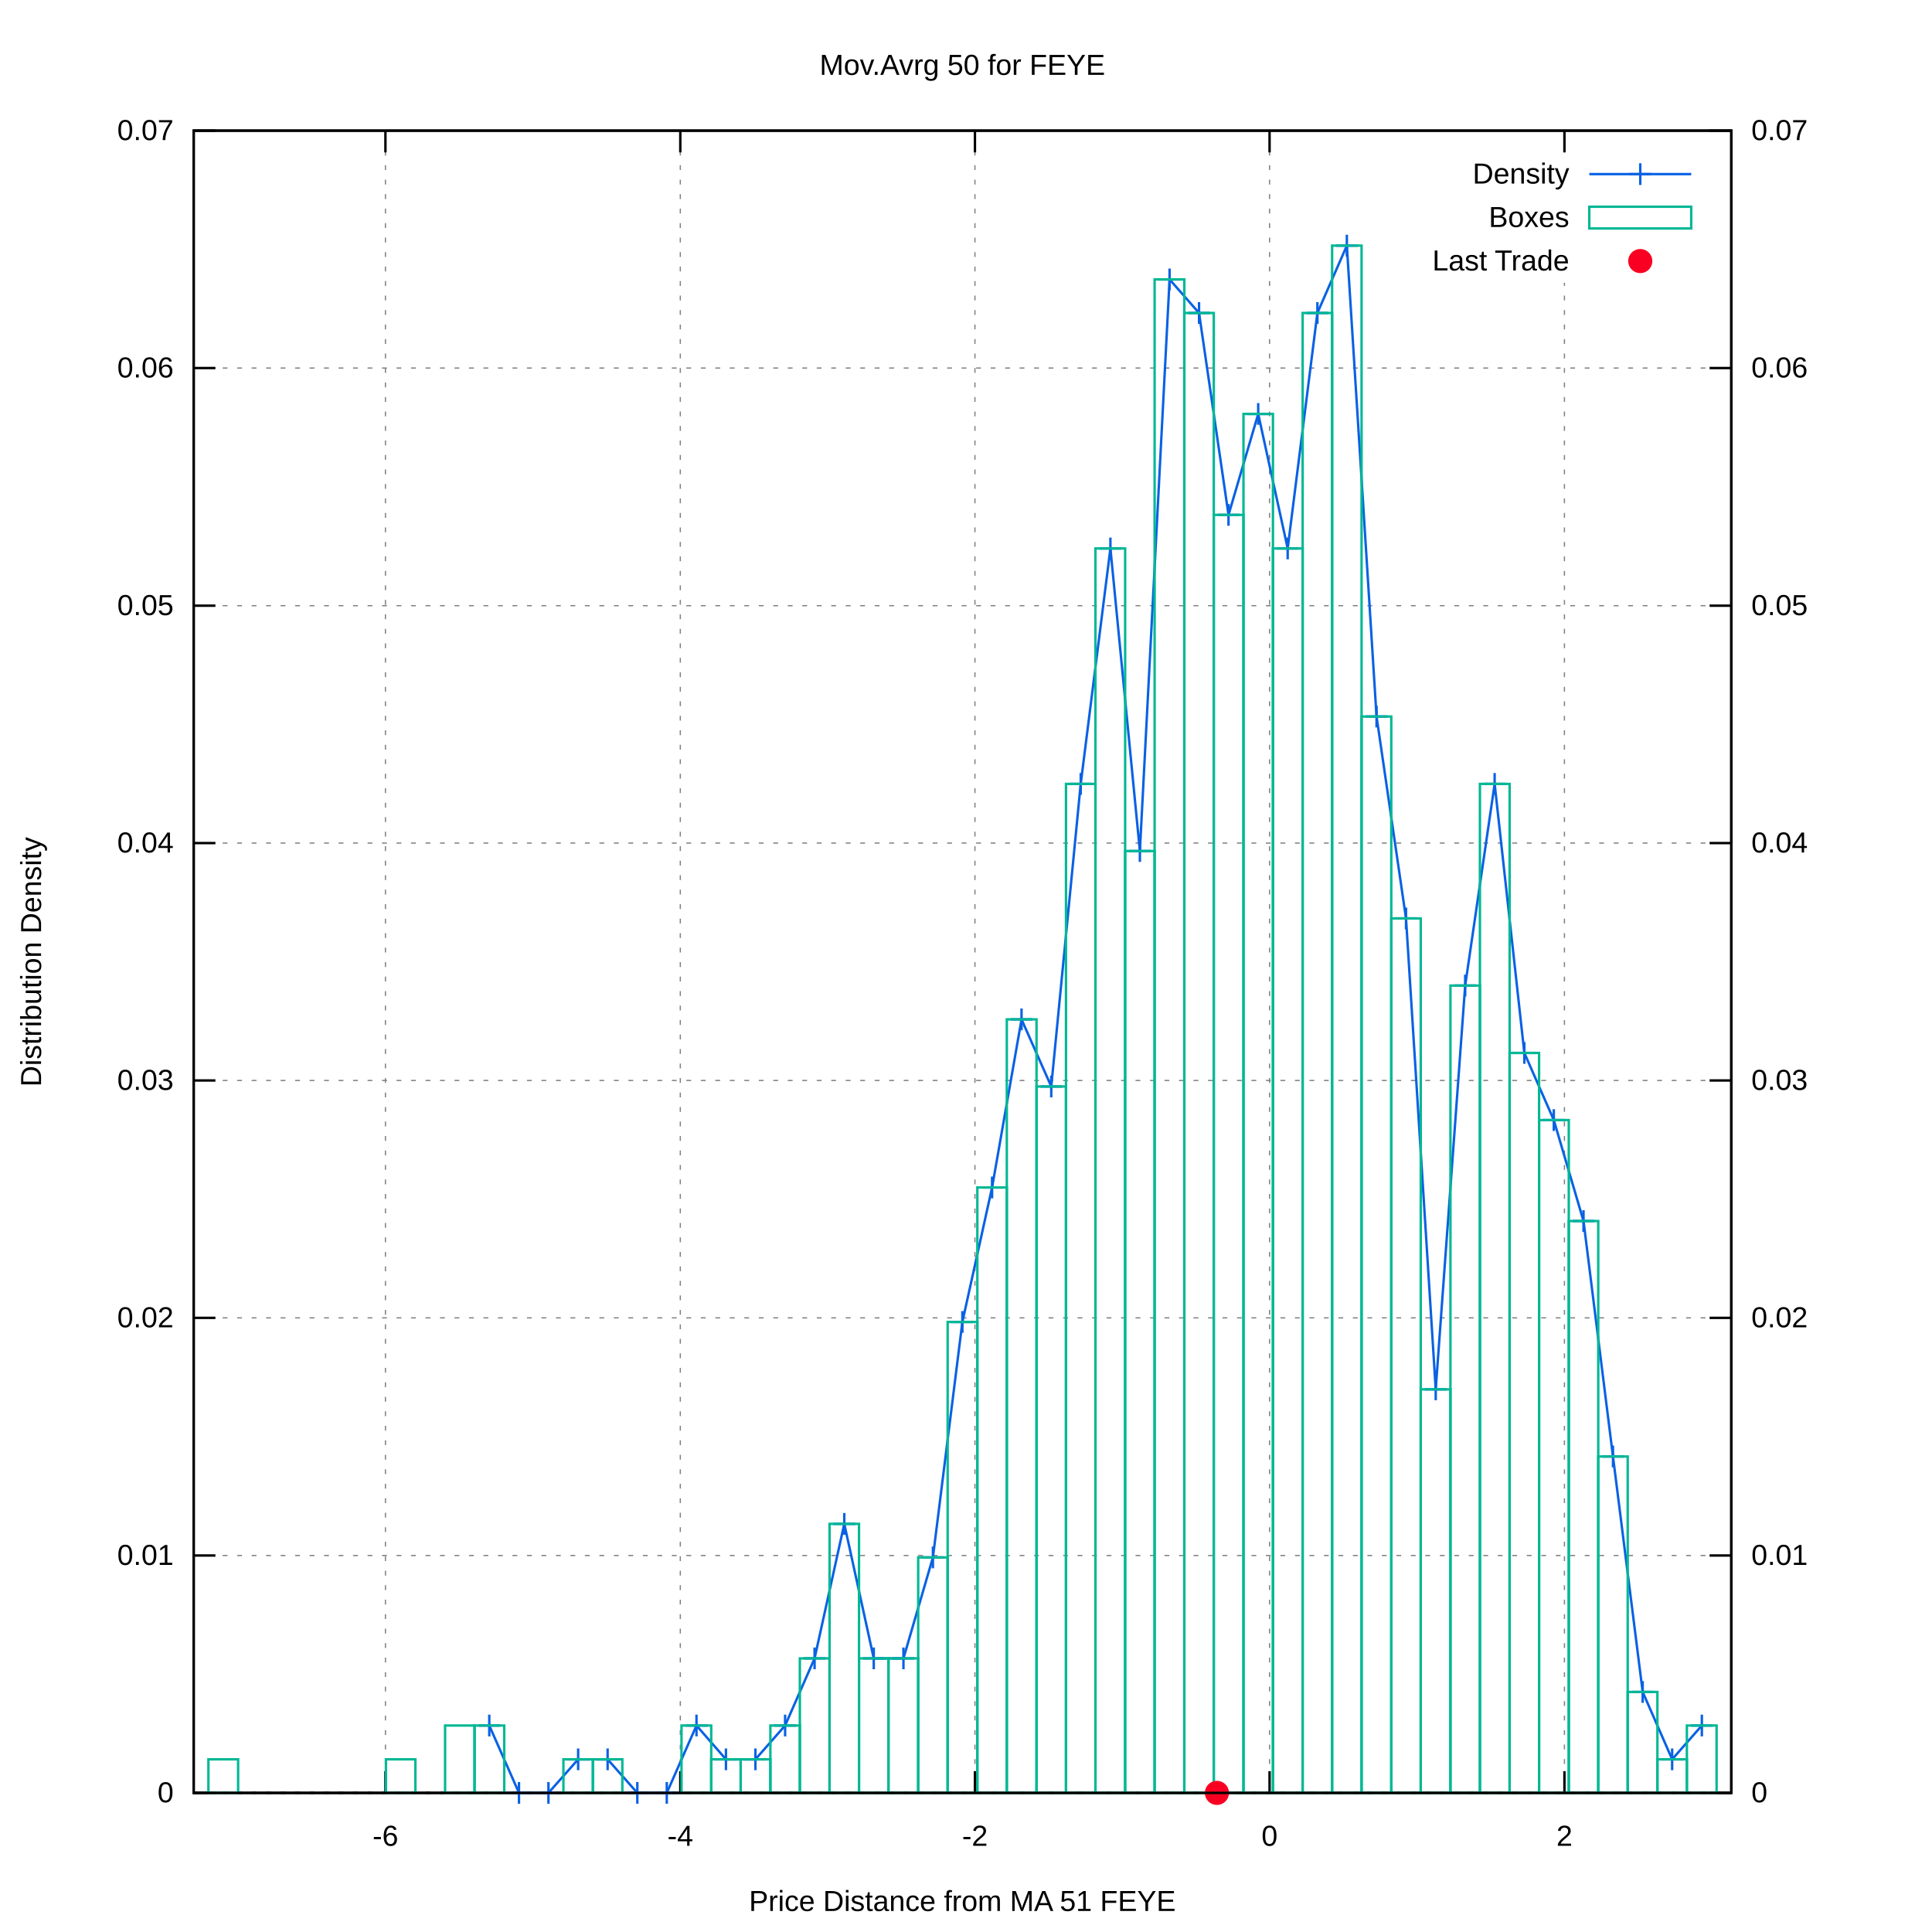
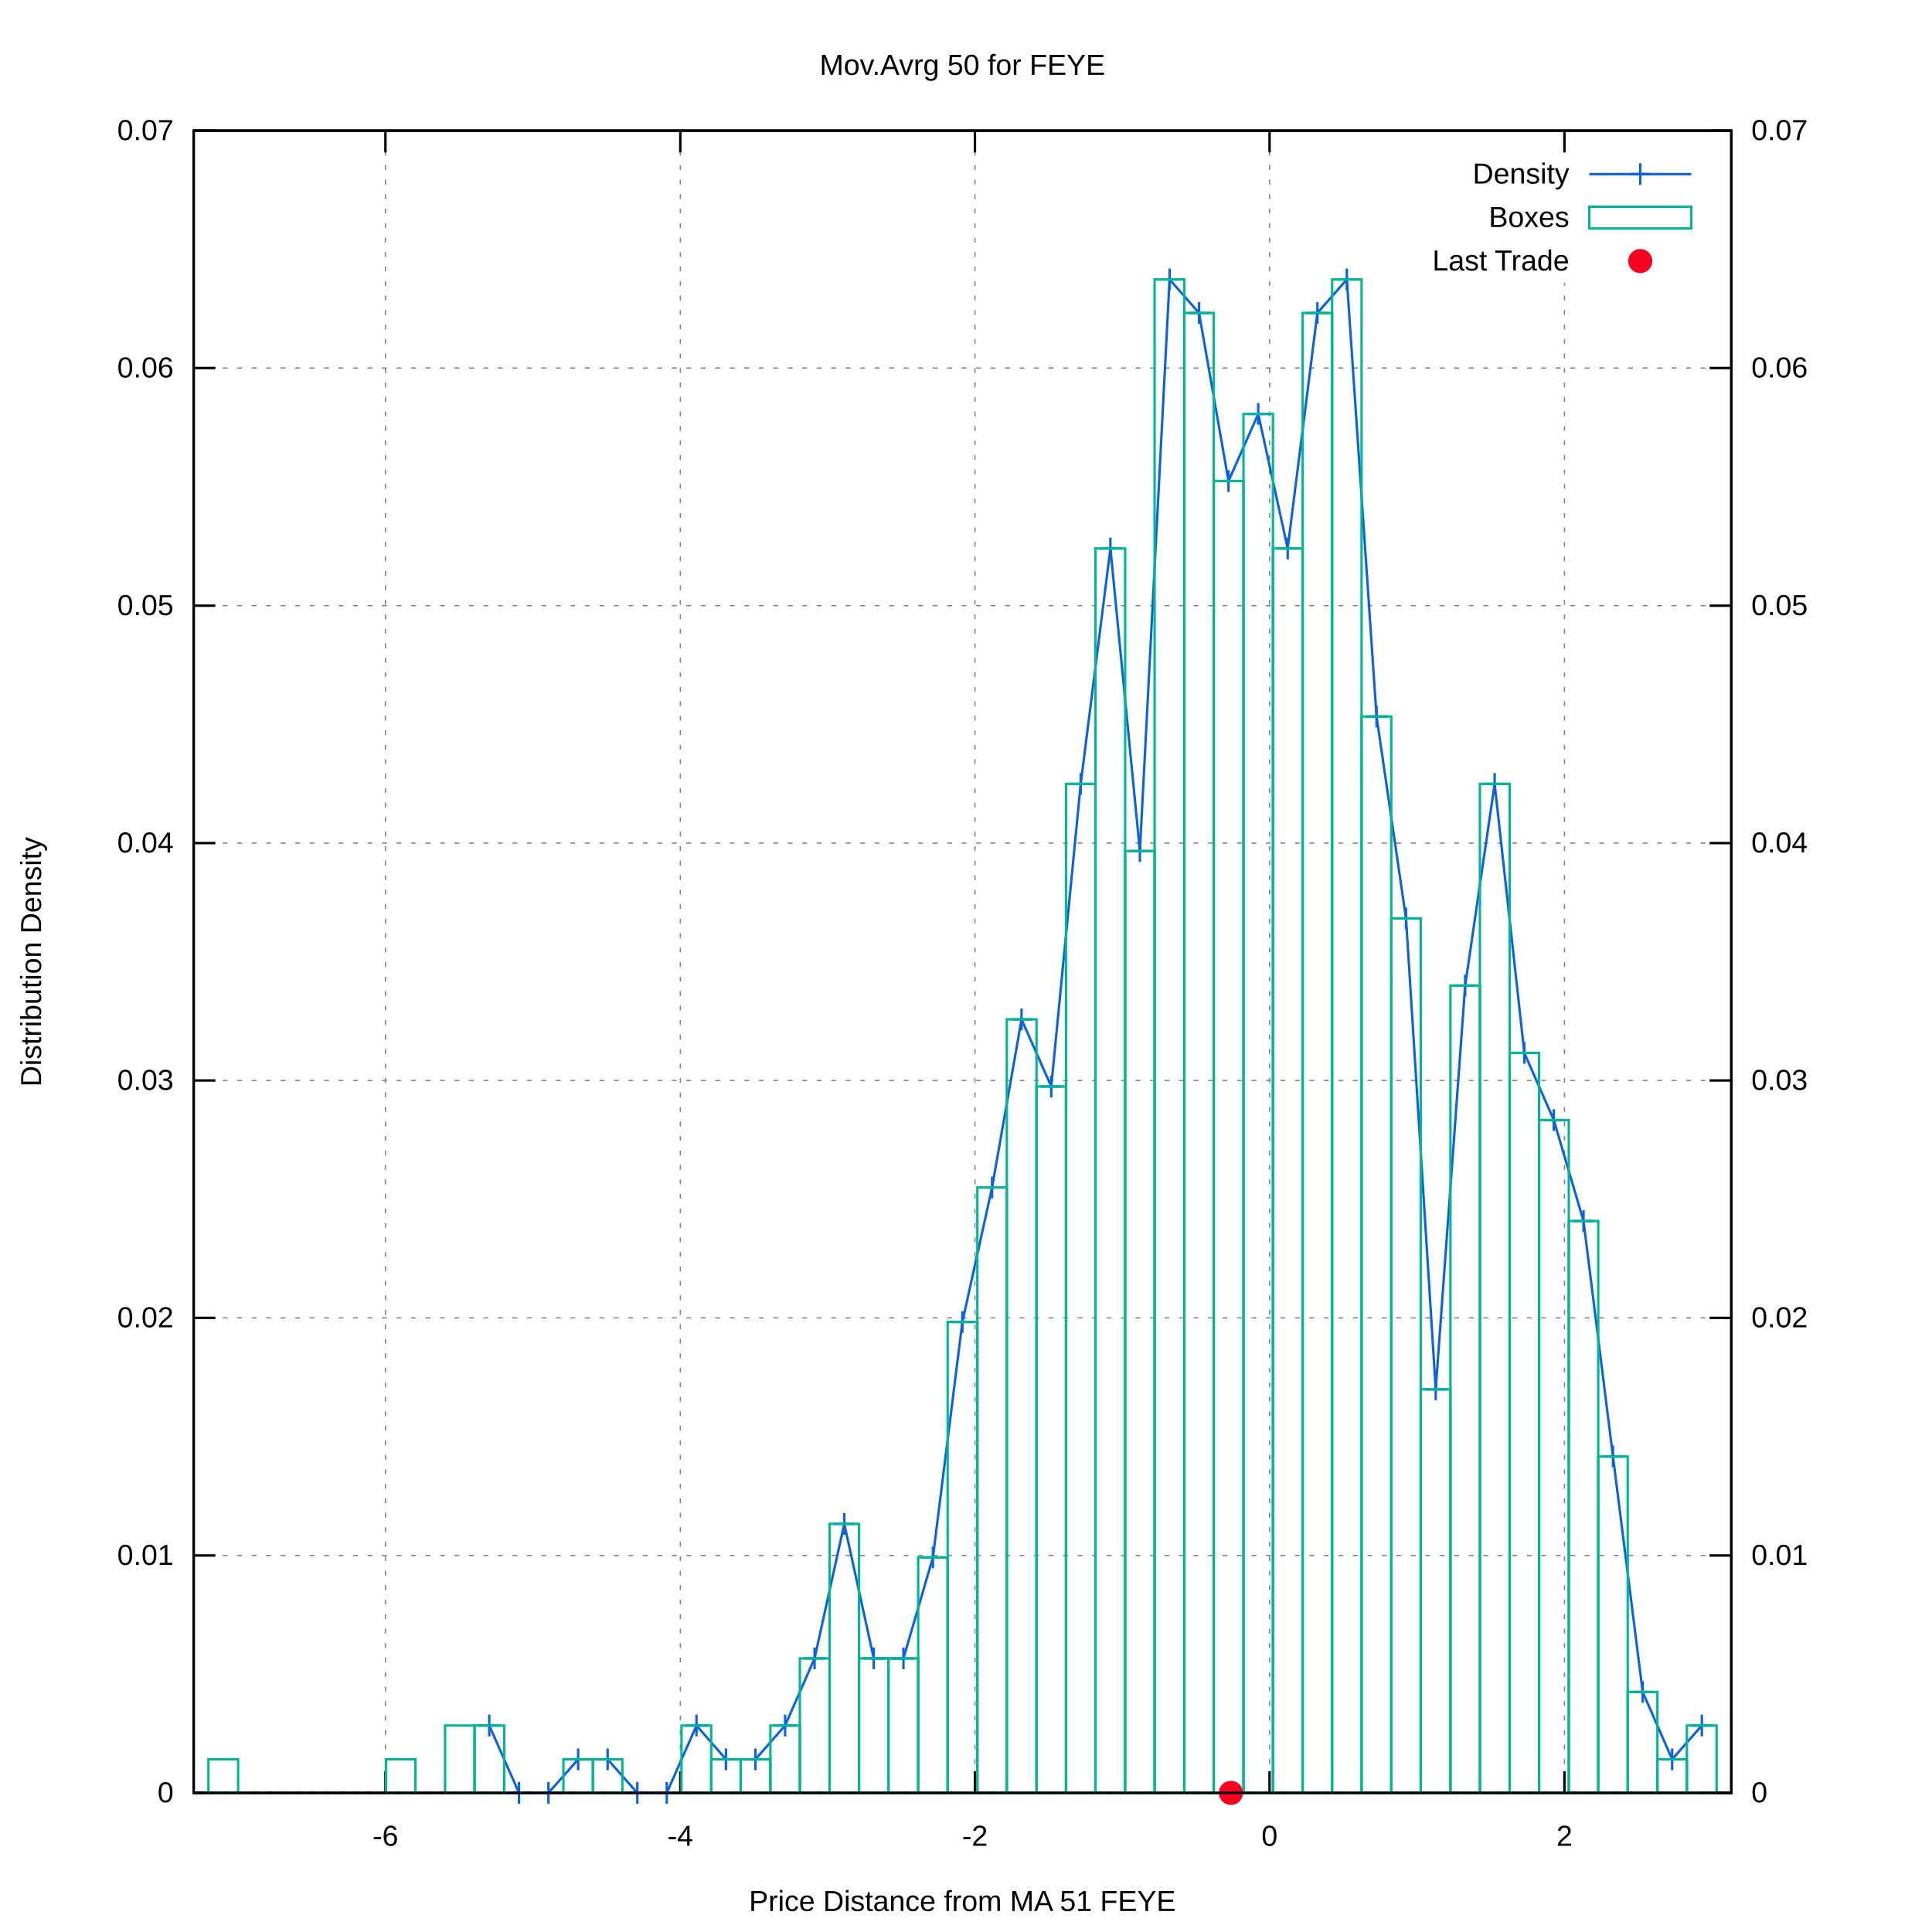
<svg xmlns="http://www.w3.org/2000/svg" xmlns:xlink="http://www.w3.org/1999/xlink" viewBox="0 0 800 800">
  <g id="gnuplot_canvas">
    <rect x="0" y="0" width="800" height="800" fill="#ffffff" />
    <defs>
      <circle id="gpDot" r="0.5" stroke-width="0.5" />
      <path id="gpPt0" stroke-width="0.222" stroke="currentColor" d="M-1,0 h2 M0,-1 v2" />
      <path id="gpPt1" stroke-width="0.222" stroke="currentColor" d="M-1,-1 L1,1 M1,-1 L-1,1" />
      <path id="gpPt2" stroke-width="0.222" stroke="currentColor" d="M-1,0 L1,0 M0,-1 L0,1 M-1,-1 L1,1 M-1,1 L1,-1" />
      <rect id="gpPt3" stroke-width="0.222" stroke="currentColor" x="-1" y="-1" width="2" height="2" />
      <rect id="gpPt4" stroke-width="0.222" stroke="currentColor" fill="currentColor" x="-1" y="-1" width="2" height="2" />
      <circle id="gpPt5" stroke-width="0.222" stroke="currentColor" cx="0" cy="0" r="1" />
      <use xlink:href="#gpPt5" id="gpPt6" fill="currentColor" stroke="none" />
      <path id="gpPt7" stroke-width="0.222" stroke="currentColor" d="M0,-1.33 L-1.33,0.67 L1.33,0.67 z" />
      <use xlink:href="#gpPt7" id="gpPt8" fill="currentColor" stroke="none" />
      <use xlink:href="#gpPt7" id="gpPt9" stroke="currentColor" transform="rotate(180)" />
      <use xlink:href="#gpPt9" id="gpPt10" fill="currentColor" stroke="none" />
      <use xlink:href="#gpPt3" id="gpPt11" stroke="currentColor" transform="rotate(45)" />
      <use xlink:href="#gpPt11" id="gpPt12" fill="currentColor" stroke="none" />
      <path id="gpPt13" stroke-width="0.222" stroke="currentColor" d="M0,1.330 L1.265,0.411 L0.782,-1.067 L-0.782,-1.076 L-1.265,0.411 z" />
      <use xlink:href="#gpPt13" id="gpPt14" fill="currentColor" stroke="none" />
      <filter id="textbox" filterUnits="objectBoundingBox" x="0" y="0" height="1" width="1">
        <feFlood flood-color="#FFFFFF" flood-opacity="1" result="bgnd" />
        <feComposite in="SourceGraphic" in2="bgnd" operator="atop" />
      </filter>
      <filter id="greybox" filterUnits="objectBoundingBox" x="0" y="0" height="1" width="1">
        <feFlood flood-color="lightgrey" flood-opacity="1" result="grey" />
        <feComposite in="SourceGraphic" in2="grey" operator="atop" />
      </filter>
    </defs>
    <g fill="none" color="#FFFFFF" stroke="black" stroke-width="1.00" stroke-linecap="butt" stroke-linejoin="miter">
</g>
    <g fill="none" color="black" stroke="currentColor" stroke-width="1.00" stroke-linecap="butt" stroke-linejoin="miter">
</g>
    <g fill="none" color="black" stroke="black" stroke-width="0.50" stroke-linecap="butt" stroke-linejoin="miter">
</g>
    <g fill="none" color="gray" stroke="currentColor" stroke-width="0.50" stroke-linecap="butt" stroke-linejoin="miter">
      <path stroke="gray" stroke-dasharray="2,4" class="gridline" d="M80.2,742.4 L716.9,742.4  " />
    </g>
    <g fill="none" color="gray" stroke="gray" stroke-width="1.00" stroke-linecap="butt" stroke-linejoin="miter">
</g>
    <g fill="none" color="black" stroke="currentColor" stroke-width="1.00" stroke-linecap="butt" stroke-linejoin="miter">
      <path stroke="black" d="M80.2,742.4 L89.2,742.4  " />
      <g transform="translate(71.9,746.3)" stroke="none" fill="black" font-family="arial" font-size="12.00" text-anchor="end">
        <text>
          <tspan font-family="arial"> 0</tspan>
        </text>
      </g>
    </g>
    <g fill="none" color="black" stroke="currentColor" stroke-width="1.00" stroke-linecap="butt" stroke-linejoin="miter">
</g>
    <g fill="none" color="black" stroke="black" stroke-width="0.50" stroke-linecap="butt" stroke-linejoin="miter">
</g>
    <g fill="none" color="gray" stroke="currentColor" stroke-width="0.50" stroke-linecap="butt" stroke-linejoin="miter">
      <path stroke="gray" stroke-dasharray="2,4" class="gridline" d="M80.2,644.1 L716.9,644.1  " />
    </g>
    <g fill="none" color="gray" stroke="gray" stroke-width="1.00" stroke-linecap="butt" stroke-linejoin="miter">
</g>
    <g fill="none" color="black" stroke="currentColor" stroke-width="1.00" stroke-linecap="butt" stroke-linejoin="miter">
      <path stroke="black" d="M80.2,644.1 L89.2,644.1  " />
      <g transform="translate(71.9,648.0)" stroke="none" fill="black" font-family="arial" font-size="12.00" text-anchor="end">
        <text>
          <tspan font-family="arial"> 0.01</tspan>
        </text>
      </g>
    </g>
    <g fill="none" color="black" stroke="currentColor" stroke-width="1.00" stroke-linecap="butt" stroke-linejoin="miter">
</g>
    <g fill="none" color="black" stroke="black" stroke-width="0.50" stroke-linecap="butt" stroke-linejoin="miter">
</g>
    <g fill="none" color="gray" stroke="currentColor" stroke-width="0.50" stroke-linecap="butt" stroke-linejoin="miter">
      <path stroke="gray" stroke-dasharray="2,4" class="gridline" d="M80.2,545.7 L716.9,545.7  " />
    </g>
    <g fill="none" color="gray" stroke="gray" stroke-width="1.00" stroke-linecap="butt" stroke-linejoin="miter">
</g>
    <g fill="none" color="black" stroke="currentColor" stroke-width="1.00" stroke-linecap="butt" stroke-linejoin="miter">
      <path stroke="black" d="M80.2,545.7 L89.2,545.7  " />
      <g transform="translate(71.9,549.6)" stroke="none" fill="black" font-family="arial" font-size="12.00" text-anchor="end">
        <text>
          <tspan font-family="arial"> 0.02</tspan>
        </text>
      </g>
    </g>
    <g fill="none" color="black" stroke="currentColor" stroke-width="1.00" stroke-linecap="butt" stroke-linejoin="miter">
</g>
    <g fill="none" color="black" stroke="black" stroke-width="0.50" stroke-linecap="butt" stroke-linejoin="miter">
</g>
    <g fill="none" color="gray" stroke="currentColor" stroke-width="0.50" stroke-linecap="butt" stroke-linejoin="miter">
      <path stroke="gray" stroke-dasharray="2,4" class="gridline" d="M80.2,447.4 L716.9,447.4  " />
    </g>
    <g fill="none" color="gray" stroke="gray" stroke-width="1.00" stroke-linecap="butt" stroke-linejoin="miter">
</g>
    <g fill="none" color="black" stroke="currentColor" stroke-width="1.00" stroke-linecap="butt" stroke-linejoin="miter">
      <path stroke="black" d="M80.2,447.4 L89.2,447.4  " />
      <g transform="translate(71.9,451.3)" stroke="none" fill="black" font-family="arial" font-size="12.00" text-anchor="end">
        <text>
          <tspan font-family="arial"> 0.03</tspan>
        </text>
      </g>
    </g>
    <g fill="none" color="black" stroke="currentColor" stroke-width="1.00" stroke-linecap="butt" stroke-linejoin="miter">
</g>
    <g fill="none" color="black" stroke="black" stroke-width="0.50" stroke-linecap="butt" stroke-linejoin="miter">
</g>
    <g fill="none" color="gray" stroke="currentColor" stroke-width="0.50" stroke-linecap="butt" stroke-linejoin="miter">
      <path stroke="gray" stroke-dasharray="2,4" class="gridline" d="M80.2,349.1 L716.9,349.1  " />
    </g>
    <g fill="none" color="gray" stroke="gray" stroke-width="1.00" stroke-linecap="butt" stroke-linejoin="miter">
</g>
    <g fill="none" color="black" stroke="currentColor" stroke-width="1.00" stroke-linecap="butt" stroke-linejoin="miter">
      <path stroke="black" d="M80.2,349.1 L89.2,349.1  " />
      <g transform="translate(71.9,353.0)" stroke="none" fill="black" font-family="arial" font-size="12.00" text-anchor="end">
        <text>
          <tspan font-family="arial"> 0.04</tspan>
        </text>
      </g>
    </g>
    <g fill="none" color="black" stroke="currentColor" stroke-width="1.00" stroke-linecap="butt" stroke-linejoin="miter">
</g>
    <g fill="none" color="black" stroke="black" stroke-width="0.50" stroke-linecap="butt" stroke-linejoin="miter">
</g>
    <g fill="none" color="gray" stroke="currentColor" stroke-width="0.50" stroke-linecap="butt" stroke-linejoin="miter">
      <path stroke="gray" stroke-dasharray="2,4" class="gridline" d="M80.2,250.8 L716.9,250.8  " />
    </g>
    <g fill="none" color="gray" stroke="gray" stroke-width="1.00" stroke-linecap="butt" stroke-linejoin="miter">
</g>
    <g fill="none" color="black" stroke="currentColor" stroke-width="1.00" stroke-linecap="butt" stroke-linejoin="miter">
      <path stroke="black" d="M80.2,250.8 L89.2,250.8  " />
      <g transform="translate(71.9,254.7)" stroke="none" fill="black" font-family="arial" font-size="12.00" text-anchor="end">
        <text>
          <tspan font-family="arial"> 0.05</tspan>
        </text>
      </g>
    </g>
    <g fill="none" color="black" stroke="currentColor" stroke-width="1.00" stroke-linecap="butt" stroke-linejoin="miter">
</g>
    <g fill="none" color="black" stroke="black" stroke-width="0.50" stroke-linecap="butt" stroke-linejoin="miter">
</g>
    <g fill="none" color="gray" stroke="currentColor" stroke-width="0.50" stroke-linecap="butt" stroke-linejoin="miter">
      <path stroke="gray" stroke-dasharray="2,4" class="gridline" d="M80.2,152.4 L716.9,152.4  " />
    </g>
    <g fill="none" color="gray" stroke="gray" stroke-width="1.00" stroke-linecap="butt" stroke-linejoin="miter">
</g>
    <g fill="none" color="black" stroke="currentColor" stroke-width="1.00" stroke-linecap="butt" stroke-linejoin="miter">
      <path stroke="black" d="M80.2,152.4 L89.2,152.4  " />
      <g transform="translate(71.9,156.3)" stroke="none" fill="black" font-family="arial" font-size="12.00" text-anchor="end">
        <text>
          <tspan font-family="arial"> 0.06</tspan>
        </text>
      </g>
    </g>
    <g fill="none" color="black" stroke="currentColor" stroke-width="1.00" stroke-linecap="butt" stroke-linejoin="miter">
</g>
    <g fill="none" color="black" stroke="black" stroke-width="0.50" stroke-linecap="butt" stroke-linejoin="miter">
</g>
    <g fill="none" color="gray" stroke="currentColor" stroke-width="0.50" stroke-linecap="butt" stroke-linejoin="miter">
      <path stroke="gray" stroke-dasharray="2,4" class="gridline" d="M80.2,54.1 L716.9,54.1  " />
    </g>
    <g fill="none" color="gray" stroke="gray" stroke-width="1.00" stroke-linecap="butt" stroke-linejoin="miter">
</g>
    <g fill="none" color="black" stroke="currentColor" stroke-width="1.00" stroke-linecap="butt" stroke-linejoin="miter">
      <path stroke="black" d="M80.2,54.1 L89.2,54.1  " />
      <g transform="translate(71.9,58.0)" stroke="none" fill="black" font-family="arial" font-size="12.00" text-anchor="end">
        <text>
          <tspan font-family="arial"> 0.07</tspan>
        </text>
      </g>
    </g>
    <g fill="none" color="black" stroke="currentColor" stroke-width="1.00" stroke-linecap="butt" stroke-linejoin="miter">
</g>
    <g fill="none" color="black" stroke="black" stroke-width="0.50" stroke-linecap="butt" stroke-linejoin="miter">
</g>
    <g fill="none" color="gray" stroke="currentColor" stroke-width="0.50" stroke-linecap="butt" stroke-linejoin="miter">
      <path stroke="gray" stroke-dasharray="2,4" class="gridline" d="M159.6,742.4 L159.6,54.1  " />
    </g>
    <g fill="none" color="gray" stroke="gray" stroke-width="1.00" stroke-linecap="butt" stroke-linejoin="miter">
</g>
    <g fill="none" color="black" stroke="currentColor" stroke-width="1.00" stroke-linecap="butt" stroke-linejoin="miter">
      <path stroke="black" d="M159.6,742.4 L159.6,733.4 M159.6,54.1 L159.6,63.1  " />
      <g transform="translate(159.6,764.3)" stroke="none" fill="black" font-family="arial" font-size="12.00" text-anchor="middle">
        <text>
          <tspan font-family="arial">-6</tspan>
        </text>
      </g>
    </g>
    <g fill="none" color="black" stroke="currentColor" stroke-width="1.00" stroke-linecap="butt" stroke-linejoin="miter">
</g>
    <g fill="none" color="black" stroke="black" stroke-width="0.50" stroke-linecap="butt" stroke-linejoin="miter">
</g>
    <g fill="none" color="gray" stroke="currentColor" stroke-width="0.50" stroke-linecap="butt" stroke-linejoin="miter">
      <path stroke="gray" stroke-dasharray="2,4" class="gridline" d="M281.7,742.4 L281.7,54.1  " />
    </g>
    <g fill="none" color="gray" stroke="gray" stroke-width="1.00" stroke-linecap="butt" stroke-linejoin="miter">
</g>
    <g fill="none" color="black" stroke="currentColor" stroke-width="1.00" stroke-linecap="butt" stroke-linejoin="miter">
      <path stroke="black" d="M281.7,742.4 L281.7,733.4 M281.7,54.1 L281.7,63.1  " />
      <g transform="translate(281.7,764.3)" stroke="none" fill="black" font-family="arial" font-size="12.00" text-anchor="middle">
        <text>
          <tspan font-family="arial">-4</tspan>
        </text>
      </g>
    </g>
    <g fill="none" color="black" stroke="currentColor" stroke-width="1.00" stroke-linecap="butt" stroke-linejoin="miter">
</g>
    <g fill="none" color="black" stroke="black" stroke-width="0.50" stroke-linecap="butt" stroke-linejoin="miter">
</g>
    <g fill="none" color="gray" stroke="currentColor" stroke-width="0.50" stroke-linecap="butt" stroke-linejoin="miter">
      <path stroke="gray" stroke-dasharray="2,4" class="gridline" d="M403.7,742.4 L403.7,54.1  " />
    </g>
    <g fill="none" color="gray" stroke="gray" stroke-width="1.00" stroke-linecap="butt" stroke-linejoin="miter">
</g>
    <g fill="none" color="black" stroke="currentColor" stroke-width="1.00" stroke-linecap="butt" stroke-linejoin="miter">
      <path stroke="black" d="M403.7,742.4 L403.7,733.4 M403.7,54.1 L403.7,63.1  " />
      <g transform="translate(403.7,764.3)" stroke="none" fill="black" font-family="arial" font-size="12.00" text-anchor="middle">
        <text>
          <tspan font-family="arial">-2</tspan>
        </text>
      </g>
    </g>
    <g fill="none" color="black" stroke="currentColor" stroke-width="1.00" stroke-linecap="butt" stroke-linejoin="miter">
</g>
    <g fill="none" color="black" stroke="black" stroke-width="0.50" stroke-linecap="butt" stroke-linejoin="miter">
</g>
    <g fill="none" color="gray" stroke="currentColor" stroke-width="0.50" stroke-linecap="butt" stroke-linejoin="miter">
      <path stroke="gray" stroke-dasharray="2,4" class="gridline" d="M525.7,742.4 L525.7,54.1  " />
    </g>
    <g fill="none" color="gray" stroke="gray" stroke-width="1.00" stroke-linecap="butt" stroke-linejoin="miter">
</g>
    <g fill="none" color="black" stroke="currentColor" stroke-width="1.00" stroke-linecap="butt" stroke-linejoin="miter">
      <path stroke="black" d="M525.7,742.4 L525.7,733.4 M525.7,54.1 L525.7,63.1  " />
      <g transform="translate(525.7,764.3)" stroke="none" fill="black" font-family="arial" font-size="12.00" text-anchor="middle">
        <text>
          <tspan font-family="arial"> 0</tspan>
        </text>
      </g>
    </g>
    <g fill="none" color="black" stroke="currentColor" stroke-width="1.00" stroke-linecap="butt" stroke-linejoin="miter">
</g>
    <g fill="none" color="black" stroke="black" stroke-width="0.50" stroke-linecap="butt" stroke-linejoin="miter">
</g>
    <g fill="none" color="gray" stroke="currentColor" stroke-width="0.50" stroke-linecap="butt" stroke-linejoin="miter">
      <path stroke="gray" stroke-dasharray="2,4" class="gridline" d="M647.8,742.4 L647.8,117.1 M647.8,63.1 L647.8,54.1  " />
    </g>
    <g fill="none" color="gray" stroke="gray" stroke-width="1.00" stroke-linecap="butt" stroke-linejoin="miter">
</g>
    <g fill="none" color="black" stroke="currentColor" stroke-width="1.00" stroke-linecap="butt" stroke-linejoin="miter">
      <path stroke="black" d="M647.8,742.4 L647.8,733.4 M647.8,54.1 L647.8,63.1  " />
      <g transform="translate(647.8,764.3)" stroke="none" fill="black" font-family="arial" font-size="12.00" text-anchor="middle">
        <text>
          <tspan font-family="arial"> 2</tspan>
        </text>
      </g>
    </g>
    <g fill="none" color="black" stroke="currentColor" stroke-width="1.00" stroke-linecap="butt" stroke-linejoin="miter">
      <path stroke="black" d="M716.9,742.4 L707.9,742.4  " />
      <g transform="translate(725.2,746.3)" stroke="none" fill="black" font-family="arial" font-size="12.00" text-anchor="start">
        <text>
          <tspan font-family="arial"> 0</tspan>
        </text>
      </g>
    </g>
    <g fill="none" color="black" stroke="currentColor" stroke-width="1.00" stroke-linecap="butt" stroke-linejoin="miter">
      <path stroke="black" d="M716.9,644.1 L707.9,644.1  " />
      <g transform="translate(725.2,648.0)" stroke="none" fill="black" font-family="arial" font-size="12.00" text-anchor="start">
        <text>
          <tspan font-family="arial"> 0.01</tspan>
        </text>
      </g>
    </g>
    <g fill="none" color="black" stroke="currentColor" stroke-width="1.00" stroke-linecap="butt" stroke-linejoin="miter">
      <path stroke="black" d="M716.9,545.7 L707.9,545.7  " />
      <g transform="translate(725.2,549.6)" stroke="none" fill="black" font-family="arial" font-size="12.00" text-anchor="start">
        <text>
          <tspan font-family="arial"> 0.02</tspan>
        </text>
      </g>
    </g>
    <g fill="none" color="black" stroke="currentColor" stroke-width="1.00" stroke-linecap="butt" stroke-linejoin="miter">
      <path stroke="black" d="M716.9,447.4 L707.9,447.4  " />
      <g transform="translate(725.2,451.3)" stroke="none" fill="black" font-family="arial" font-size="12.00" text-anchor="start">
        <text>
          <tspan font-family="arial"> 0.03</tspan>
        </text>
      </g>
    </g>
    <g fill="none" color="black" stroke="currentColor" stroke-width="1.00" stroke-linecap="butt" stroke-linejoin="miter">
      <path stroke="black" d="M716.9,349.1 L707.9,349.1  " />
      <g transform="translate(725.2,353.0)" stroke="none" fill="black" font-family="arial" font-size="12.00" text-anchor="start">
        <text>
          <tspan font-family="arial"> 0.04</tspan>
        </text>
      </g>
    </g>
    <g fill="none" color="black" stroke="currentColor" stroke-width="1.00" stroke-linecap="butt" stroke-linejoin="miter">
      <path stroke="black" d="M716.9,250.8 L707.9,250.8  " />
      <g transform="translate(725.2,254.7)" stroke="none" fill="black" font-family="arial" font-size="12.00" text-anchor="start">
        <text>
          <tspan font-family="arial"> 0.05</tspan>
        </text>
      </g>
    </g>
    <g fill="none" color="black" stroke="currentColor" stroke-width="1.00" stroke-linecap="butt" stroke-linejoin="miter">
      <path stroke="black" d="M716.9,152.4 L707.9,152.4  " />
      <g transform="translate(725.2,156.3)" stroke="none" fill="black" font-family="arial" font-size="12.00" text-anchor="start">
        <text>
          <tspan font-family="arial"> 0.06</tspan>
        </text>
      </g>
    </g>
    <g fill="none" color="black" stroke="currentColor" stroke-width="1.00" stroke-linecap="butt" stroke-linejoin="miter">
      <path stroke="black" d="M716.9,54.1 L707.9,54.1  " />
      <g transform="translate(725.2,58.0)" stroke="none" fill="black" font-family="arial" font-size="12.00" text-anchor="start">
        <text>
          <tspan font-family="arial"> 0.07</tspan>
        </text>
      </g>
    </g>
    <g fill="none" color="black" stroke="currentColor" stroke-width="1.00" stroke-linecap="butt" stroke-linejoin="miter">
</g>
    <g fill="none" color="gray" stroke="currentColor" stroke-width="1.00" stroke-linecap="butt" stroke-linejoin="miter">
      <path stroke="black" stroke-dasharray="2,4" d="M80.2,742.4 L716.9,742.4  " />
    </g>
    <g fill="none" color="black" stroke="currentColor" stroke-width="1.00" stroke-linecap="butt" stroke-linejoin="miter">
      <path stroke="black" d="M80.2,54.1 L80.2,742.4 L716.9,742.4 L716.9,54.1 L80.2,54.1 Z  " />
    </g>
    <g fill="none" color="black" stroke="currentColor" stroke-width="1.00" stroke-linecap="butt" stroke-linejoin="miter">
      <g transform="translate(17.0,398.3) rotate(270)" stroke="none" fill="black" font-family="arial" font-size="12.00" text-anchor="middle">
        <text>
          <tspan font-family="arial">Distribution Density</tspan>
        </text>
      </g>
    </g>
    <g fill="none" color="black" stroke="currentColor" stroke-width="1.00" stroke-linecap="butt" stroke-linejoin="miter">
      <g transform="translate(398.5,791.3)" stroke="none" fill="black" font-family="arial" font-size="12.00" text-anchor="middle">
        <text>
          <tspan font-family="arial">Price Distance from MA 51 FEYE</tspan>
        </text>
      </g>
    </g>
    <g fill="none" color="black" stroke="currentColor" stroke-width="1.00" stroke-linecap="butt" stroke-linejoin="miter">
      <g transform="translate(398.5,31.0)" stroke="none" fill="black" font-family="arial" font-size="12.00" text-anchor="middle">
        <text>
          <tspan font-family="arial">Mov.Avrg 50 for FEYE </tspan>
        </text>
      </g>
    </g>
    <g id="gnuplot_plot_1">
      <g fill="none" color="black" stroke="currentColor" stroke-width="1.00" stroke-linecap="butt" stroke-linejoin="miter">
        <g transform="translate(649.8,76.0)" stroke="none" fill="black" font-family="arial" font-size="12.00" text-anchor="end">
          <text>
            <tspan font-family="arial">Density</tspan>
          </text>
        </g>
      </g>
      <g fill="none" color="black" stroke="currentColor" stroke-width="1.00" stroke-linecap="butt" stroke-linejoin="miter">
-         <path stroke="rgb(  9,  97, 228)" d="M658.1,72.1 L700.3,72.1 M202.6,714.5 L214.9,742.4 L227.1,742.4 L239.4,728.5 L251.6,728.5 L263.9,742.4   L276.1,742.4 L288.4,714.5 L300.6,728.5 L312.8,728.5 L325.1,714.5 L337.3,686.7 L349.6,631.0 L361.8,686.7   L374.1,686.7 L386.3,644.9 L398.5,547.4 L410.8,491.7 L423.0,422.1 L435.3,449.9 L447.5,324.6 L459.8,227.1   L472.0,352.4 L484.3,115.7 L496.5,129.6 L508.7,213.2 L521.0,171.4 L533.2,227.1 L545.5,129.6 L557.7,101.7   L570.0,296.7 L582.2,380.3 L594.5,575.3 L606.7,408.1 L618.9,324.6 L631.2,436.0 L643.4,463.8 L655.7,505.6   L667.9,603.1 L680.2,700.6 L692.4,728.5 L704.7,714.5  " />
+         <path stroke="rgb(  9,  97, 228)" d="M658.1,72.1 L700.3,72.1 M202.6,714.5 L214.9,742.4 L227.1,742.4 L239.4,728.5 L251.6,728.5 L263.9,742.4   L276.1,742.4 L288.4,714.5 L300.6,728.5 L312.8,728.5 L325.1,714.5 L337.3,686.7 L349.6,631.0 L361.8,686.7   L374.1,686.7 L386.3,644.9 L398.5,547.4 L410.8,491.7 L423.0,422.1 L435.3,449.9 L447.5,324.6 L459.8,227.1   L472.0,352.4 L484.3,115.7 L496.5,129.6 L508.7,199.2 L521.0,171.4 L533.2,227.1 L545.5,129.6 L557.7,115.7   L570.0,296.7 L582.2,380.3 L594.5,575.3 L606.7,408.1 L618.9,324.6 L631.2,436.0 L643.4,463.8 L655.7,505.6   L667.9,603.1 L680.2,700.6 L692.4,728.5 L704.7,714.5  " />
        <use xlink:href="#gpPt0" transform="translate(202.6,714.5) scale(4.50)" color="rgb(  9,  97, 228)" />
        <use xlink:href="#gpPt0" transform="translate(214.9,742.4) scale(4.50)" color="rgb(  9,  97, 228)" />
        <use xlink:href="#gpPt0" transform="translate(227.1,742.4) scale(4.50)" color="rgb(  9,  97, 228)" />
        <use xlink:href="#gpPt0" transform="translate(239.4,728.5) scale(4.50)" color="rgb(  9,  97, 228)" />
        <use xlink:href="#gpPt0" transform="translate(251.6,728.5) scale(4.50)" color="rgb(  9,  97, 228)" />
        <use xlink:href="#gpPt0" transform="translate(263.9,742.4) scale(4.50)" color="rgb(  9,  97, 228)" />
        <use xlink:href="#gpPt0" transform="translate(276.1,742.4) scale(4.50)" color="rgb(  9,  97, 228)" />
        <use xlink:href="#gpPt0" transform="translate(288.4,714.5) scale(4.50)" color="rgb(  9,  97, 228)" />
        <use xlink:href="#gpPt0" transform="translate(300.6,728.5) scale(4.50)" color="rgb(  9,  97, 228)" />
        <use xlink:href="#gpPt0" transform="translate(312.8,728.5) scale(4.50)" color="rgb(  9,  97, 228)" />
        <use xlink:href="#gpPt0" transform="translate(325.1,714.5) scale(4.50)" color="rgb(  9,  97, 228)" />
        <use xlink:href="#gpPt0" transform="translate(337.3,686.7) scale(4.50)" color="rgb(  9,  97, 228)" />
        <use xlink:href="#gpPt0" transform="translate(349.6,631.0) scale(4.50)" color="rgb(  9,  97, 228)" />
        <use xlink:href="#gpPt0" transform="translate(361.8,686.7) scale(4.50)" color="rgb(  9,  97, 228)" />
        <use xlink:href="#gpPt0" transform="translate(374.1,686.7) scale(4.50)" color="rgb(  9,  97, 228)" />
        <use xlink:href="#gpPt0" transform="translate(386.3,644.9) scale(4.50)" color="rgb(  9,  97, 228)" />
        <use xlink:href="#gpPt0" transform="translate(398.5,547.4) scale(4.50)" color="rgb(  9,  97, 228)" />
        <use xlink:href="#gpPt0" transform="translate(410.8,491.7) scale(4.50)" color="rgb(  9,  97, 228)" />
        <use xlink:href="#gpPt0" transform="translate(423.0,422.1) scale(4.50)" color="rgb(  9,  97, 228)" />
        <use xlink:href="#gpPt0" transform="translate(435.3,449.9) scale(4.50)" color="rgb(  9,  97, 228)" />
        <use xlink:href="#gpPt0" transform="translate(447.5,324.6) scale(4.50)" color="rgb(  9,  97, 228)" />
        <use xlink:href="#gpPt0" transform="translate(459.8,227.1) scale(4.50)" color="rgb(  9,  97, 228)" />
        <use xlink:href="#gpPt0" transform="translate(472.0,352.4) scale(4.50)" color="rgb(  9,  97, 228)" />
        <use xlink:href="#gpPt0" transform="translate(484.3,115.7) scale(4.50)" color="rgb(  9,  97, 228)" />
        <use xlink:href="#gpPt0" transform="translate(496.5,129.6) scale(4.50)" color="rgb(  9,  97, 228)" />
-         <use xlink:href="#gpPt0" transform="translate(508.7,213.2) scale(4.50)" color="rgb(  9,  97, 228)" />
+         <use xlink:href="#gpPt0" transform="translate(508.7,199.2) scale(4.50)" color="rgb(  9,  97, 228)" />
        <use xlink:href="#gpPt0" transform="translate(521.0,171.4) scale(4.50)" color="rgb(  9,  97, 228)" />
        <use xlink:href="#gpPt0" transform="translate(533.2,227.1) scale(4.50)" color="rgb(  9,  97, 228)" />
        <use xlink:href="#gpPt0" transform="translate(545.5,129.6) scale(4.50)" color="rgb(  9,  97, 228)" />
-         <use xlink:href="#gpPt0" transform="translate(557.7,101.7) scale(4.50)" color="rgb(  9,  97, 228)" />
+         <use xlink:href="#gpPt0" transform="translate(557.7,115.7) scale(4.50)" color="rgb(  9,  97, 228)" />
        <use xlink:href="#gpPt0" transform="translate(570.0,296.7) scale(4.50)" color="rgb(  9,  97, 228)" />
        <use xlink:href="#gpPt0" transform="translate(582.2,380.3) scale(4.50)" color="rgb(  9,  97, 228)" />
        <use xlink:href="#gpPt0" transform="translate(594.5,575.3) scale(4.50)" color="rgb(  9,  97, 228)" />
        <use xlink:href="#gpPt0" transform="translate(606.7,408.1) scale(4.50)" color="rgb(  9,  97, 228)" />
        <use xlink:href="#gpPt0" transform="translate(618.9,324.6) scale(4.50)" color="rgb(  9,  97, 228)" />
        <use xlink:href="#gpPt0" transform="translate(631.2,436.0) scale(4.50)" color="rgb(  9,  97, 228)" />
        <use xlink:href="#gpPt0" transform="translate(643.4,463.8) scale(4.50)" color="rgb(  9,  97, 228)" />
        <use xlink:href="#gpPt0" transform="translate(655.7,505.6) scale(4.50)" color="rgb(  9,  97, 228)" />
        <use xlink:href="#gpPt0" transform="translate(667.9,603.1) scale(4.50)" color="rgb(  9,  97, 228)" />
        <use xlink:href="#gpPt0" transform="translate(680.2,700.6) scale(4.50)" color="rgb(  9,  97, 228)" />
        <use xlink:href="#gpPt0" transform="translate(692.4,728.5) scale(4.50)" color="rgb(  9,  97, 228)" />
        <use xlink:href="#gpPt0" transform="translate(704.7,714.5) scale(4.50)" color="rgb(  9,  97, 228)" />
        <use xlink:href="#gpPt0" transform="translate(679.2,72.1) scale(4.50)" color="rgb(  9,  97, 228)" />
      </g>
    </g>
    <g id="gnuplot_plot_2">
      <g fill="none" color="black" stroke="currentColor" stroke-width="1.00" stroke-linecap="butt" stroke-linejoin="miter">
        <g transform="translate(649.8,94.0)" stroke="none" fill="black" font-family="arial" font-size="12.00" text-anchor="end">
          <text>
            <tspan font-family="arial">Boxes</tspan>
          </text>
        </g>
      </g>
      <g fill="none" color="black" stroke="currentColor" stroke-width="1.00" stroke-linecap="butt" stroke-linejoin="miter">
        <path stroke="rgb(  0, 184, 148)" d="M658.1,94.6 L700.3,94.6 L700.3,85.6 L658.1,85.6 L658.1,94.6 Z  " />
        <path stroke="rgb(  0, 184, 148)" d="M86.3,742.4 L86.3,728.5 L98.6,728.5 L98.6,742.4 L86.3,742.4 Z  " />
        <path stroke="rgb(  0, 184, 148)" d="M159.8,742.4 L159.8,728.5 L172.0,728.5 L172.0,742.4 L159.8,742.4 Z  " />
        <path stroke="rgb(  0, 184, 148)" d="M184.3,742.4 L184.3,714.5 L196.5,714.5 L196.5,742.4 L184.3,742.4 Z  " />
        <path stroke="rgb(  0, 184, 148)" d="M196.5,742.4 L196.5,714.5 L208.8,714.5 L208.8,742.4 L196.5,742.4 Z  " />
        <path stroke="rgb(  0, 184, 148)" d="M233.3,742.4 L233.3,728.5 L245.5,728.5 L245.5,742.4 L233.3,742.4 Z  " />
        <path stroke="rgb(  0, 184, 148)" d="M245.5,742.4 L245.5,728.5 L257.7,728.5 L257.7,742.4 L245.5,742.4 Z  " />
        <path stroke="rgb(  0, 184, 148)" d="M282.2,742.4 L282.2,714.5 L294.5,714.5 L294.5,742.4 L282.2,742.4 Z  " />
        <path stroke="rgb(  0, 184, 148)" d="M294.5,742.4 L294.5,728.5 L306.7,728.5 L306.7,742.4 L294.5,742.4 Z  " />
        <path stroke="rgb(  0, 184, 148)" d="M306.7,742.4 L306.7,728.5 L319.0,728.5 L319.0,742.4 L306.7,742.4 Z  " />
        <path stroke="rgb(  0, 184, 148)" d="M319.0,742.4 L319.0,714.5 L331.2,714.5 L331.2,742.4 L319.0,742.4 Z  " />
        <path stroke="rgb(  0, 184, 148)" d="M331.2,742.4 L331.2,686.7 L343.5,686.7 L343.5,742.4 L331.2,742.4 Z  " />
        <path stroke="rgb(  0, 184, 148)" d="M343.5,742.4 L343.5,631.0 L355.7,631.0 L355.7,742.4 L343.5,742.4 Z  " />
        <path stroke="rgb(  0, 184, 148)" d="M355.7,742.4 L355.7,686.7 L367.9,686.7 L367.9,742.4 L355.7,742.4 Z  " />
        <path stroke="rgb(  0, 184, 148)" d="M367.9,742.4 L367.9,686.7 L380.2,686.7 L380.2,742.4 L367.9,742.4 Z  " />
        <path stroke="rgb(  0, 184, 148)" d="M380.2,742.4 L380.2,644.9 L392.4,644.9 L392.4,742.4 L380.2,742.4 Z  " />
        <path stroke="rgb(  0, 184, 148)" d="M392.4,742.4 L392.4,547.4 L404.7,547.4 L404.7,742.4 L392.4,742.4 Z  " />
        <path stroke="rgb(  0, 184, 148)" d="M404.7,742.4 L404.7,491.7 L416.9,491.7 L416.9,742.4 L404.7,742.4 Z  " />
        <path stroke="rgb(  0, 184, 148)" d="M416.9,742.4 L416.9,422.1 L429.2,422.1 L429.2,742.4 L416.9,742.4 Z  " />
        <path stroke="rgb(  0, 184, 148)" d="M429.2,742.4 L429.2,449.9 L441.4,449.9 L441.4,742.4 L429.2,742.4 Z  " />
        <path stroke="rgb(  0, 184, 148)" d="M441.4,742.4 L441.4,324.6 L453.6,324.6 L453.6,742.4 L441.4,742.4 Z  " />
        <path stroke="rgb(  0, 184, 148)" d="M453.6,742.4 L453.6,227.1 L465.9,227.1 L465.9,742.4 L453.6,742.4 Z  " />
        <path stroke="rgb(  0, 184, 148)" d="M465.9,742.4 L465.9,352.4 L478.1,352.4 L478.1,742.4 L465.9,742.4 Z  " />
        <path stroke="rgb(  0, 184, 148)" d="M478.1,742.4 L478.1,115.7 L490.4,115.7 L490.4,742.4 L478.1,742.4 Z  " />
        <path stroke="rgb(  0, 184, 148)" d="M490.4,742.4 L490.4,129.6 L502.6,129.6 L502.6,742.4 L490.4,742.4 Z  " />
-         <path stroke="rgb(  0, 184, 148)" d="M502.6,742.4 L502.6,213.2 L514.9,213.2 L514.9,742.4 L502.6,742.4 Z  " />
+         <path stroke="rgb(  0, 184, 148)" d="M502.6,742.4 L502.6,199.2 L514.9,199.2 L514.9,742.4 L502.6,742.4 Z  " />
        <path stroke="rgb(  0, 184, 148)" d="M514.9,742.4 L514.9,171.4 L527.1,171.4 L527.1,742.4 L514.9,742.4 Z  " />
        <path stroke="rgb(  0, 184, 148)" d="M527.1,742.4 L527.1,227.1 L539.4,227.1 L539.4,742.4 L527.1,742.4 Z  " />
        <path stroke="rgb(  0, 184, 148)" d="M539.4,742.4 L539.4,129.6 L551.6,129.6 L551.6,742.4 L539.4,742.4 Z  " />
-         <path stroke="rgb(  0, 184, 148)" d="M551.6,742.4 L551.6,101.7 L563.8,101.7 L563.8,742.4 L551.6,742.4 Z  " />
+         <path stroke="rgb(  0, 184, 148)" d="M551.6,742.4 L551.6,115.7 L563.8,115.7 L563.8,742.4 L551.6,742.4 Z  " />
        <path stroke="rgb(  0, 184, 148)" d="M563.8,742.4 L563.8,296.7 L576.1,296.7 L576.1,742.4 L563.8,742.4 Z  " />
        <path stroke="rgb(  0, 184, 148)" d="M576.1,742.4 L576.1,380.3 L588.3,380.3 L588.3,742.4 L576.1,742.4 Z  " />
        <path stroke="rgb(  0, 184, 148)" d="M588.3,742.4 L588.3,575.3 L600.6,575.3 L600.6,742.4 L588.3,742.4 Z  " />
        <path stroke="rgb(  0, 184, 148)" d="M600.6,742.4 L600.6,408.1 L612.8,408.1 L612.8,742.4 L600.6,742.4 Z  " />
        <path stroke="rgb(  0, 184, 148)" d="M612.8,742.4 L612.8,324.6 L625.1,324.6 L625.1,742.4 L612.8,742.4 Z  " />
        <path stroke="rgb(  0, 184, 148)" d="M625.1,742.4 L625.1,436.0 L637.3,436.0 L637.3,742.4 L625.1,742.4 Z  " />
        <path stroke="rgb(  0, 184, 148)" d="M637.3,742.4 L637.3,463.8 L649.6,463.8 L649.6,742.4 L637.3,742.4 Z  " />
        <path stroke="rgb(  0, 184, 148)" d="M649.6,742.4 L649.6,505.6 L661.8,505.6 L661.8,742.4 L649.6,742.4 Z  " />
        <path stroke="rgb(  0, 184, 148)" d="M661.8,742.4 L661.8,603.1 L674.0,603.1 L674.0,742.4 L661.8,742.4 Z  " />
        <path stroke="rgb(  0, 184, 148)" d="M674.0,742.4 L674.0,700.6 L686.3,700.6 L686.3,742.4 L674.0,742.4 Z  " />
        <path stroke="rgb(  0, 184, 148)" d="M686.3,742.4 L686.3,728.5 L698.5,728.5 L698.5,742.4 L686.3,742.4 Z  " />
        <path stroke="rgb(  0, 184, 148)" d="M698.5,742.4 L698.5,714.5 L710.8,714.5 L710.8,742.4 L698.5,742.4 Z  " />
      </g>
    </g>
    <g id="gnuplot_plot_3">
      <g fill="none" color="black" stroke="currentColor" stroke-width="1.00" stroke-linecap="butt" stroke-linejoin="miter">
        <g transform="translate(649.8,112.0)" stroke="none" fill="black" font-family="arial" font-size="12.00" text-anchor="end">
          <text>
            <tspan font-family="arial">Last Trade</tspan>
          </text>
        </g>
      </g>
      <g fill="none" color="black" stroke="currentColor" stroke-width="1.00" stroke-linecap="butt" stroke-linejoin="miter">
-         <use xlink:href="#gpPt6" transform="translate(503.9,742.4) scale(4.50)" color="rgb(249,   0,  34)" />
+         <use xlink:href="#gpPt6" transform="translate(509.7,742.4) scale(4.50)" color="rgb(249,   0,  34)" />
        <use xlink:href="#gpPt6" transform="translate(679.2,108.1) scale(4.50)" color="rgb(249,   0,  34)" />
      </g>
    </g>
    <g fill="none" color="#FFFFFF" stroke="rgb(249,   0,  34)" stroke-width="2.00" stroke-linecap="butt" stroke-linejoin="miter">
</g>
    <g fill="none" color="black" stroke="currentColor" stroke-width="2.00" stroke-linecap="butt" stroke-linejoin="miter">
</g>
    <g fill="none" color="black" stroke="black" stroke-width="1.00" stroke-linecap="butt" stroke-linejoin="miter">
</g>
    <g fill="none" color="black" stroke="currentColor" stroke-width="1.00" stroke-linecap="butt" stroke-linejoin="miter">
      <path stroke="black" d="M80.2,54.1 L80.2,742.4 L716.9,742.4 L716.9,54.1 L80.2,54.1 Z  " />
    </g>
    <g fill="none" color="black" stroke="currentColor" stroke-width="1.00" stroke-linecap="butt" stroke-linejoin="miter">
</g>
  </g>
</svg>
